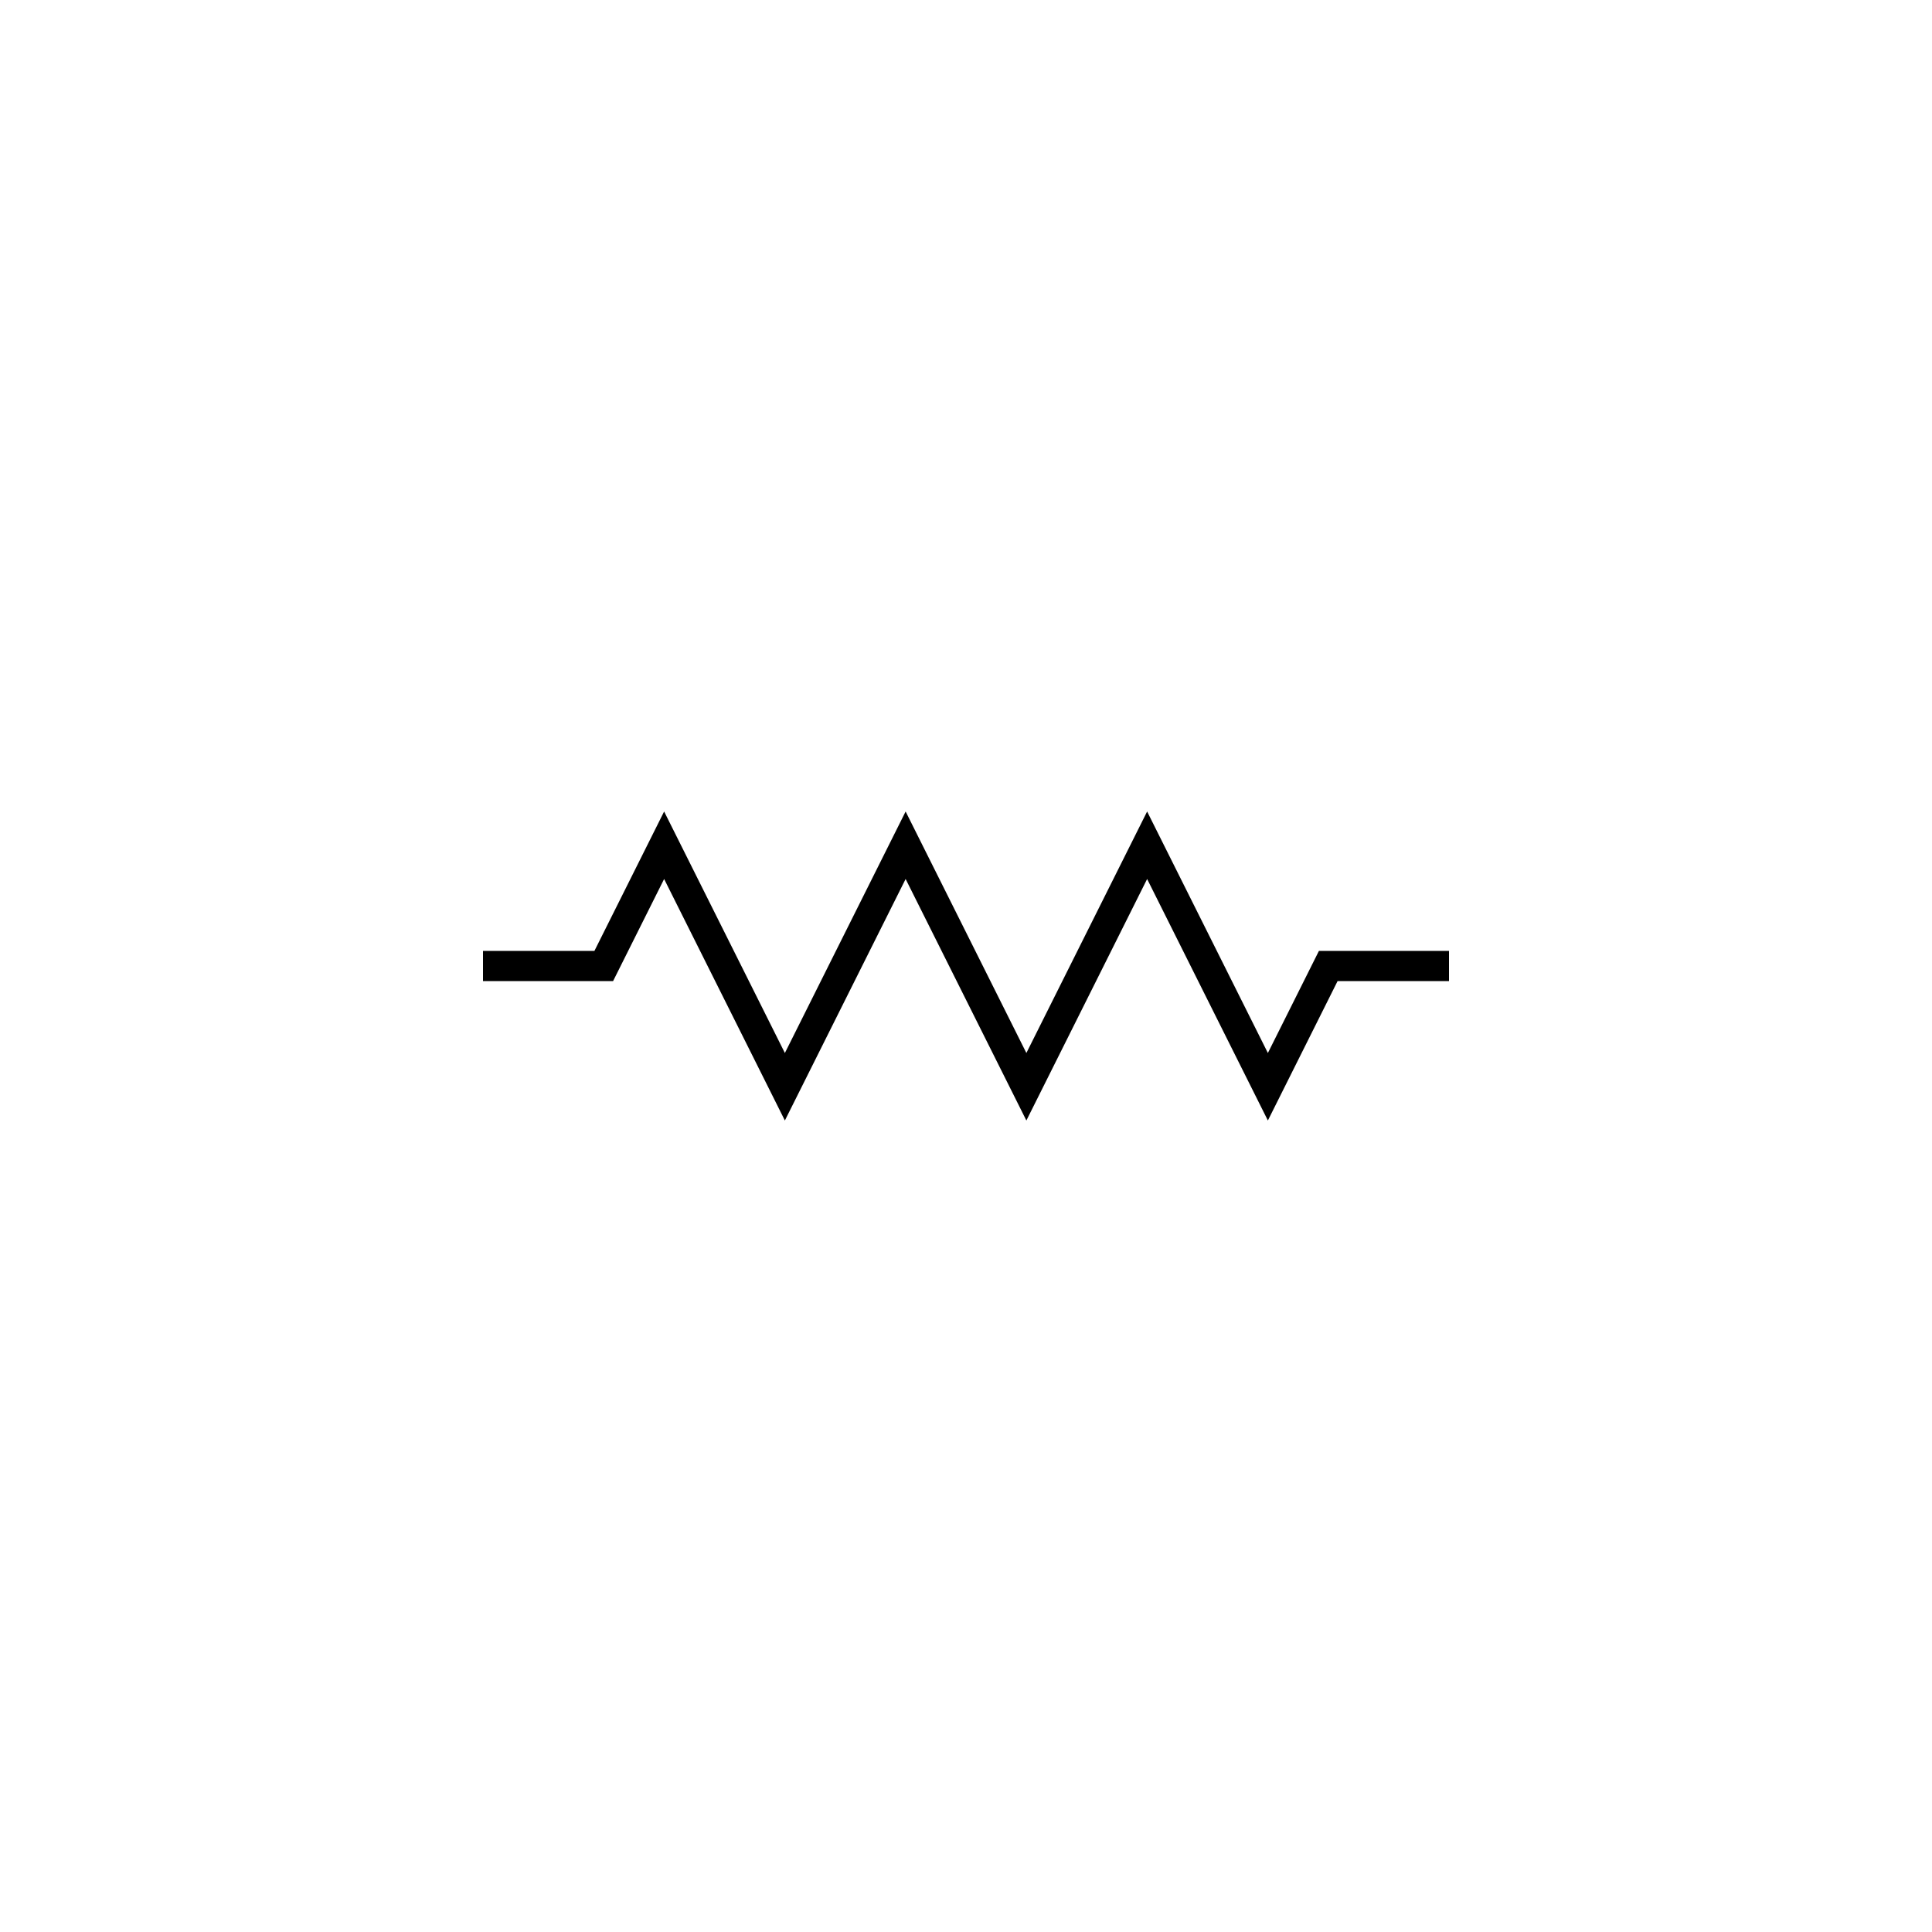
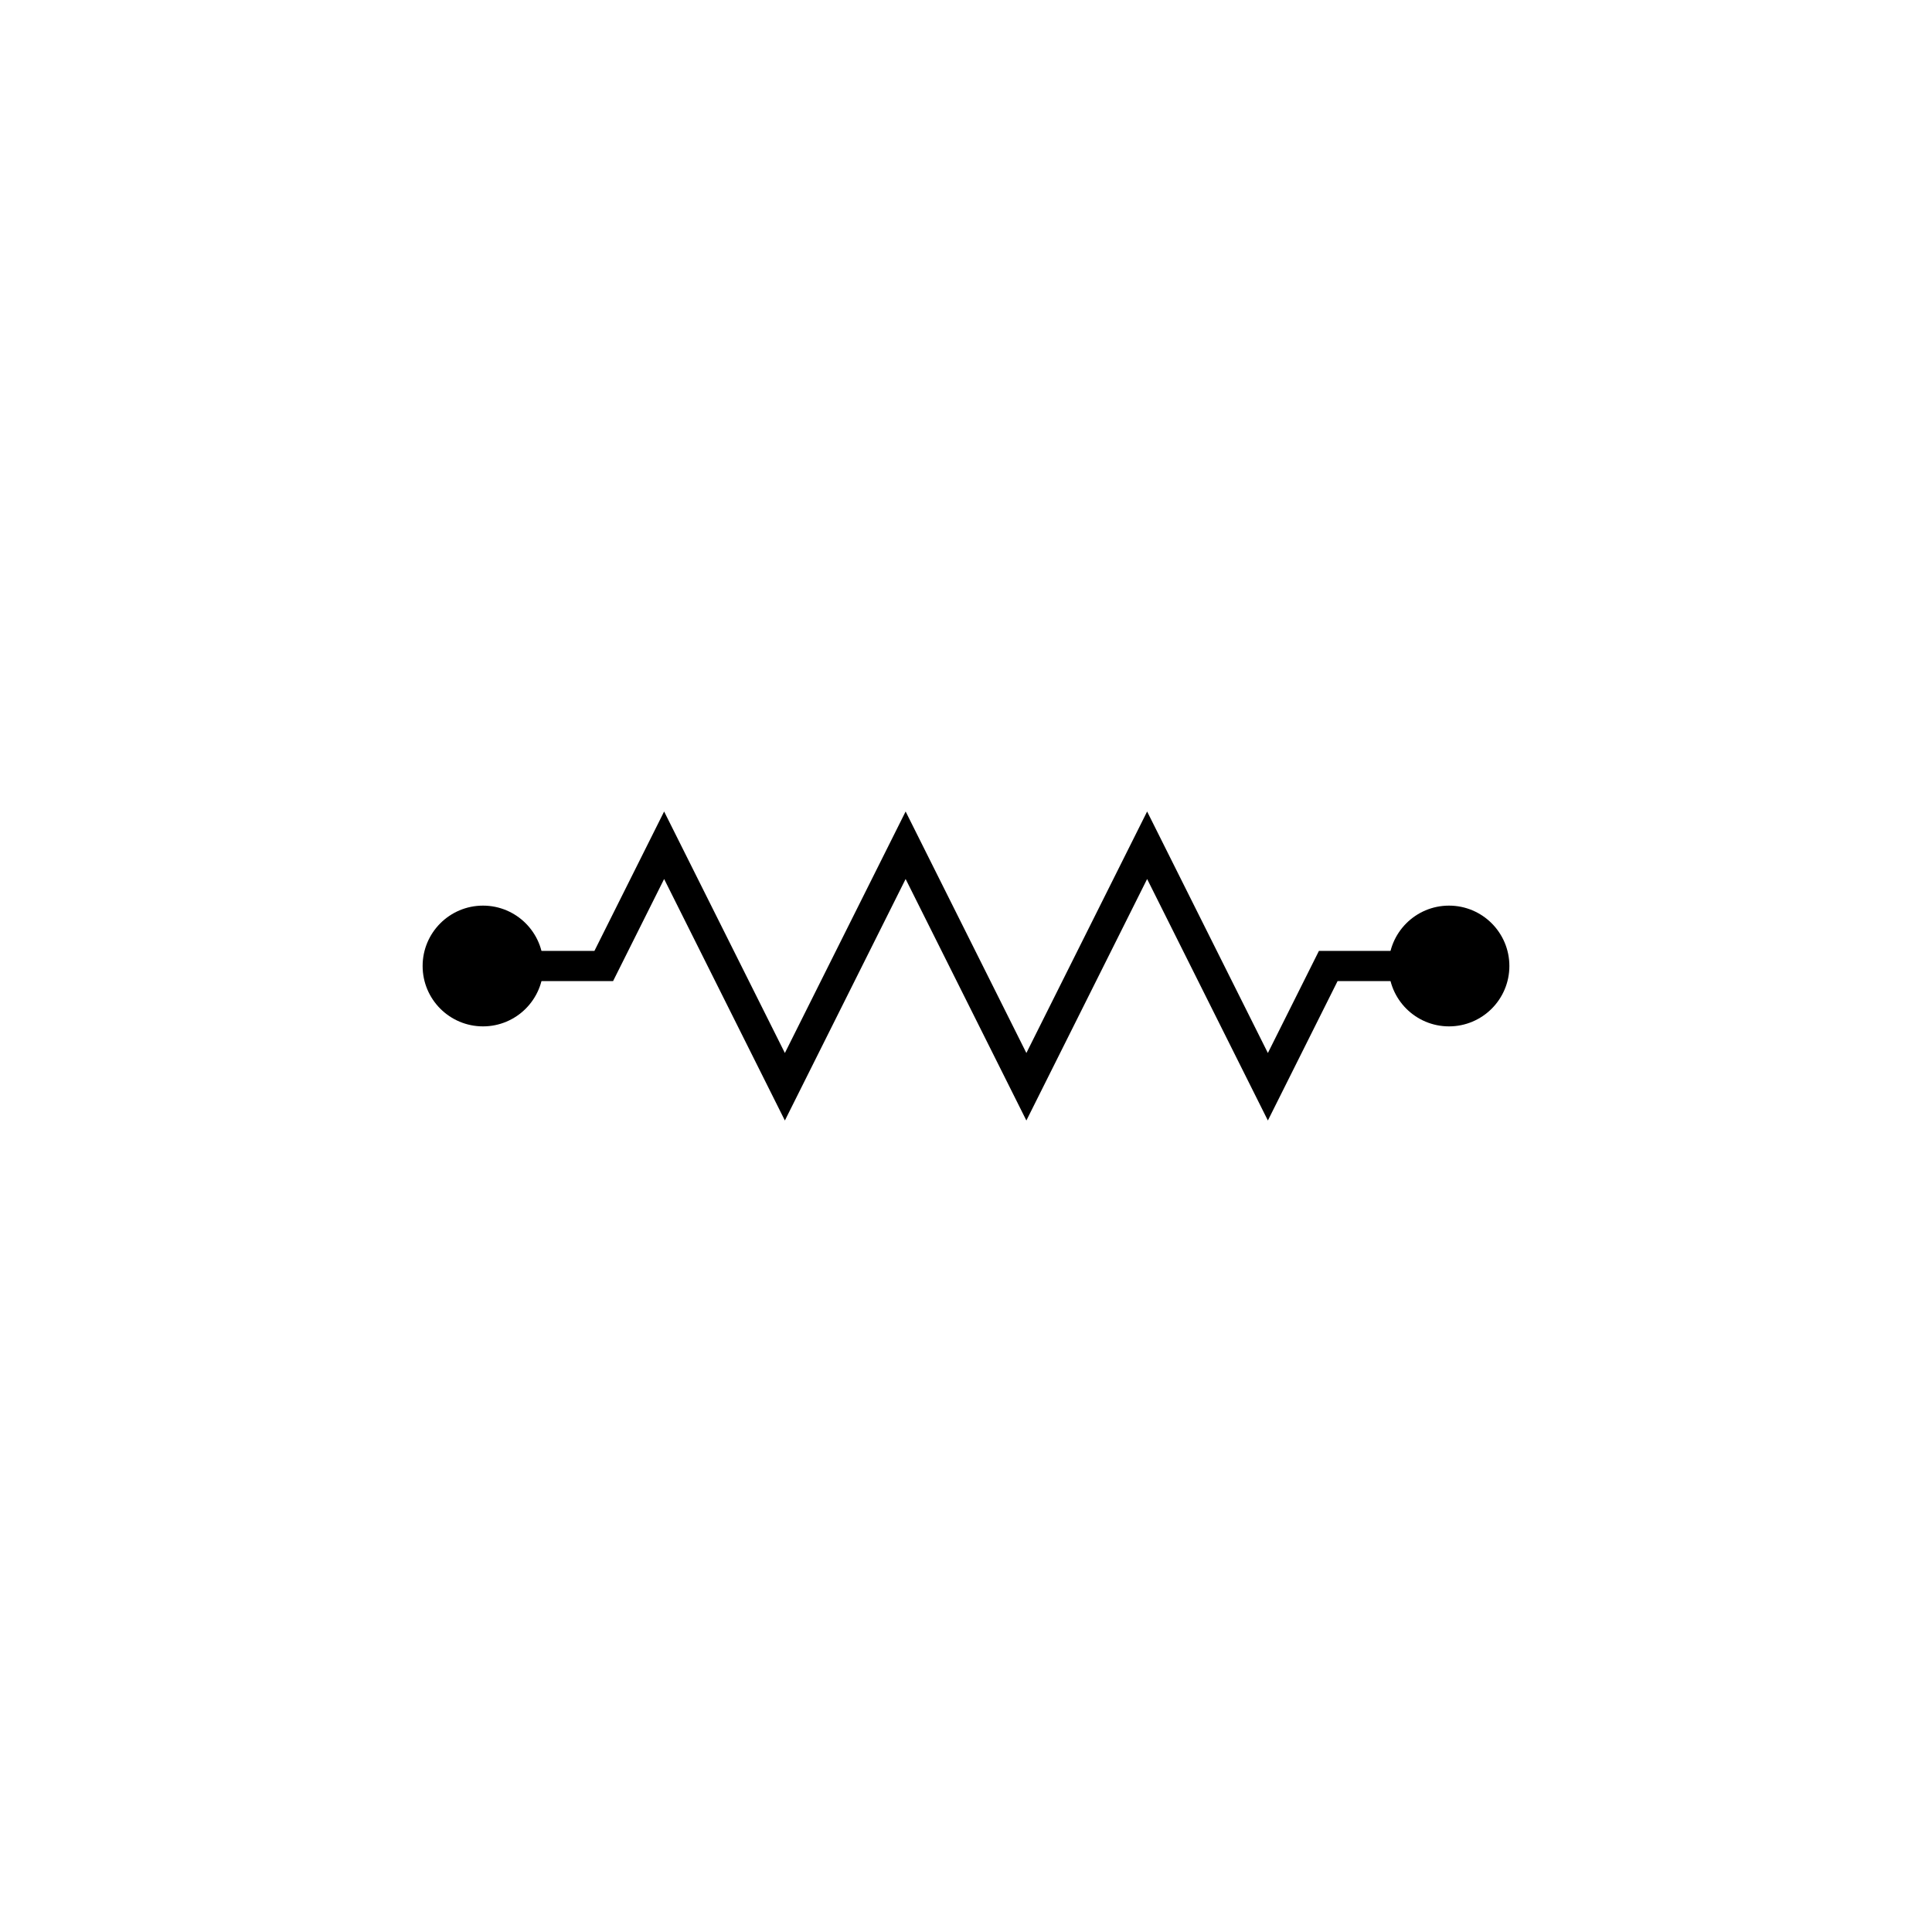
<svg xmlns="http://www.w3.org/2000/svg" version="1.1" width="128" height="128">
+   <rect class="bbox" x="24" y="56" width="80" height="16" fill="none" />
  <path d="M32 64 L40 64 L44 56 L52 72 L60 56 L68 72 L76 56 L84 72 L88 64 L96 64" stroke="#000" stroke-width="2" fill="none" />
-   <circle class="terminal" r="16" cx="32" cy="64" fill="#000" fill-opacity="0" stroke="none" stroke-width="none" />
-   <circle class="terminalPoint" r="4" cx="32" cy="64" fill="#000" opacity="0" stroke="none" stroke-width="none" />
-   <circle class="terminal" r="16" cx="96" cy="64" fill="#000" fill-opacity="0" stroke="none" stroke-width="none" />
-   <circle class="terminalPoint" r="4" cx="96" cy="64" fill="#000" opacity="0" stroke="none" stroke-width="none" />
+   <circle class="terminal" r="4" cx="32" cy="64" fill="#000" stroke="#000" stroke-opacity="0" stroke-width="16" />
+   <circle class="terminal" r="4" cx="96" cy="64" fill="#000" stroke="#000" stroke-opacity="0" stroke-width="16" />
</svg>
